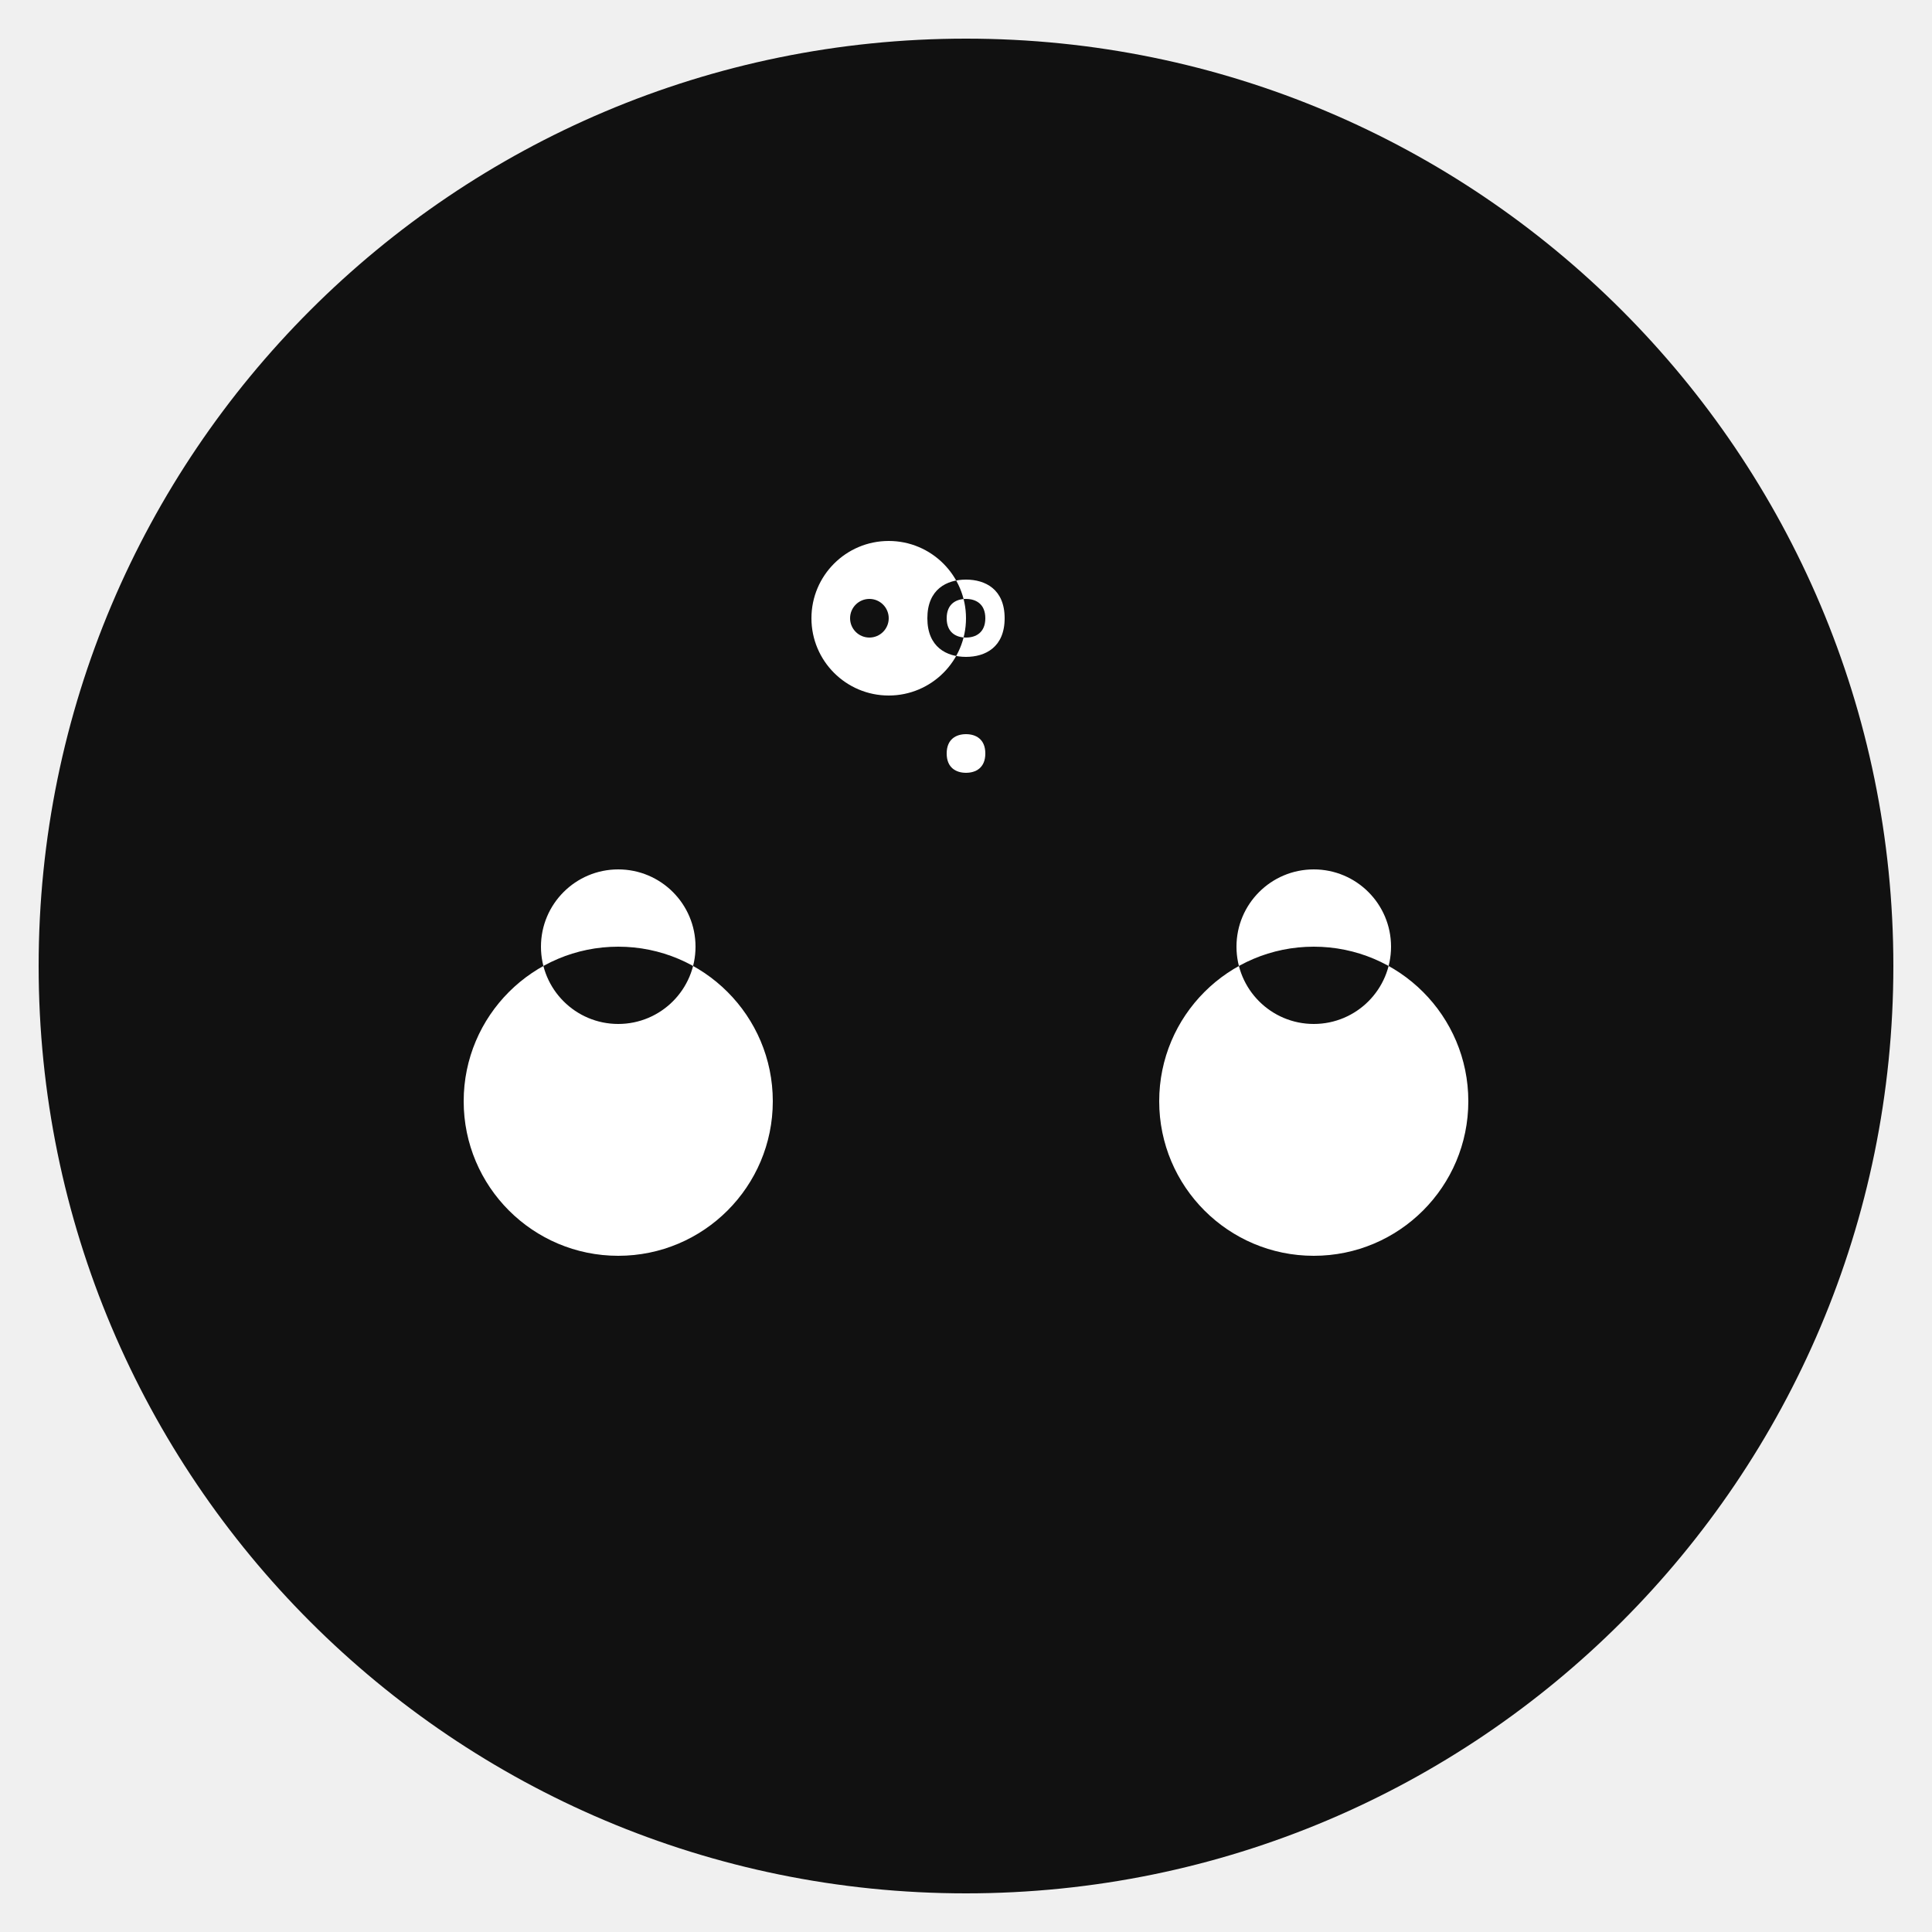
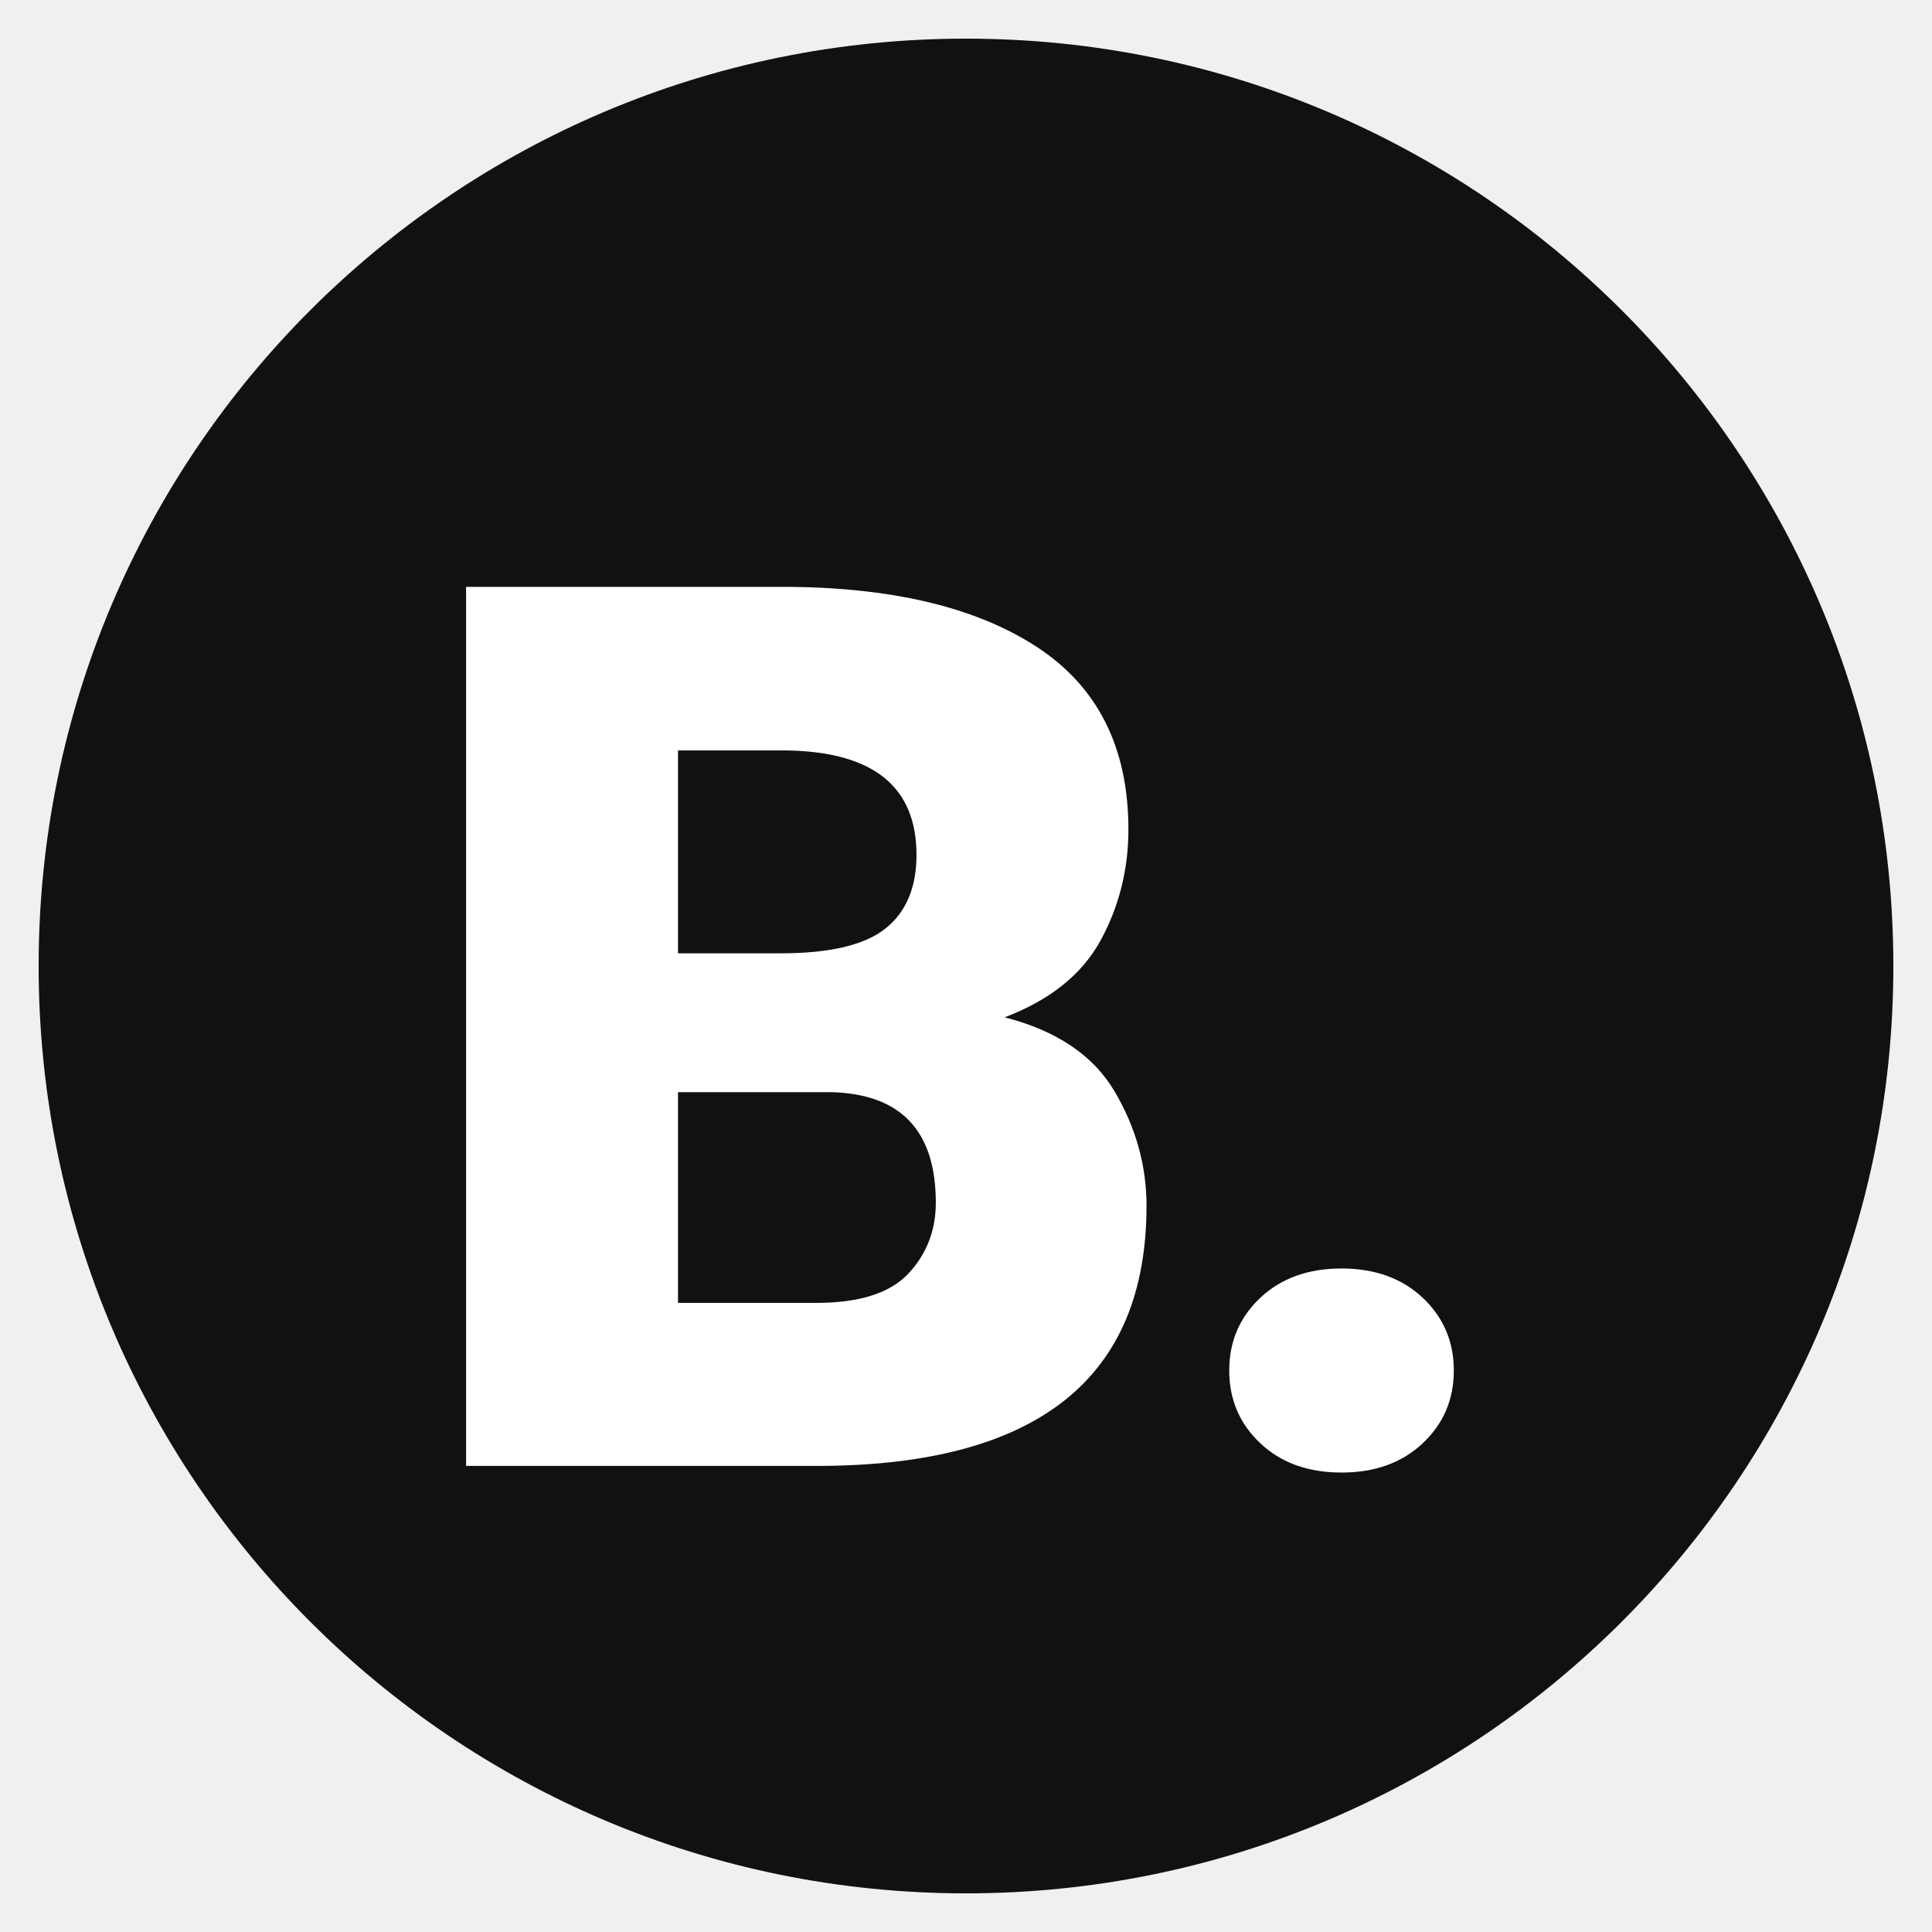
<svg xmlns="http://www.w3.org/2000/svg" viewBox="0 0 100 100">
  <style>
-         /* 1. 全局定义核心图案（修复后的经典剪刀路径）*/
-         .adaptive-scissors {
-             fill-rule: evenodd;
-         }
+         /* 1. 默认状态 (浅色模式, 对应方案 2) */
+         /* 显示黑色圆形底座 */
+         .black-circle { display: block; fill: #111; }
+         /* 隐藏白色圆形底座 */
+         .white-circle { display: none; fill: #fff; }
+         /* 显示白色“B.”文本 */
+         .white-text { display: block; fill: #fff; }
+         /* 隐藏黑色“B.”文本 */
+         .black-text { display: none; fill: #111; }

-         /* 2. 默认状态 (浅色模式) */
-         /* 显示黑色圆形底座 */
-         .adaptive-circle {
-             fill: #111;
-         }
-         /* 显示白色“经典剪刀” */
-         .adaptive-scissors {
-             fill: #fff;
-         }
- 
-         /* 3. 🧠 极客魔法：深色模式自动执行 */
+         /* 2. 🧠 极客魔法：媒体查询，当用户启用深色模式时自动执行 (对应方案 1) */
        @media (prefers-color-scheme: dark) {
-             /* 切换为白色圆形底座 */
-             .adaptive-circle {
-                 fill: #fff;
-             }
-             /* 切换为黑色“经典剪刀” */
-             .adaptive-scissors {
-                 fill: #111;
-             }
+             /* 隐藏黑色圆形底座 */
+             .black-circle { display: none; }
+             /* 显示白色圆形底座 */
+             .white-circle { display: block; }
+             /* 隐藏白色“B.”文本 */
+             .white-text { display: none; }
+             /* 显示黑色“B.”文本 */
+             .black-text { display: block; }
        }
    </style>
-   <circle class="adaptive-circle" cx="50" cy="50" r="48" />
-   <path class="adaptive-scissors" d="M50 32 a 4 4 0 1 0 -8 0 a 4 4 0 0 0 8 0 z m-4 0 a 1 1 0 1 0 -2 0 a 1 1 0 0 0 2 0 zm4 -2 c 1 0 2 0.5 2 2 c 0 1.5 -1 2 -2 2 c -1 0 -2 -0.5 -2 -2 c 0 -1.5 1 -2 2 -2 zm0 1 c -0.5 0 -1 0.25 -1 1 c 0 0.75 0.5 1 1 1 c 0.5 0 1 -0.25 1 -1 c 0 -0.75 -0.5 -1 -1 -1 zm0 7 c -0.5 0 -1 0.25 -1 1 c 0 0.75 0.5 1 1 1 c 0.5 0 1 -0.25 1 -1 c 0 -0.75 -0.5 -1 -1 -1 zM32 65 a 8 8 0 1 1 0 -16 a 8 8 0 0 1 0 16 zm0 -12 a 4 4 0 1 0 0 -8 a 4 4 0 0 0 0 8 zm36 12 a 8 8 0 1 1 0 -16 a 8 8 0 0 1 0 16 zm0 -12 a 4 4 0 1 0 0 -8 a 4 4 0 0 0 0 8 z" />
+   <circle class="black-circle" cx="50" cy="50" r="48" />
+   <circle class="white-circle" cx="50" cy="50" r="48" />
+   <text class="white-text" x="50%" y="54%" dominant-baseline="central" text-anchor="middle" font-family="system-ui, -apple-system, BlinkMacSystemFont, 'Segoe UI', Roboto, sans-serif" font-size="64" font-weight="900" letter-spacing="-2">B.</text>
+   <text class="black-text" x="50%" y="54%" dominant-baseline="central" text-anchor="middle" font-family="system-ui, -apple-system, BlinkMacSystemFont, 'Segoe UI', Roboto, sans-serif" font-size="64" font-weight="900" letter-spacing="-2">B.</text>
</svg>
